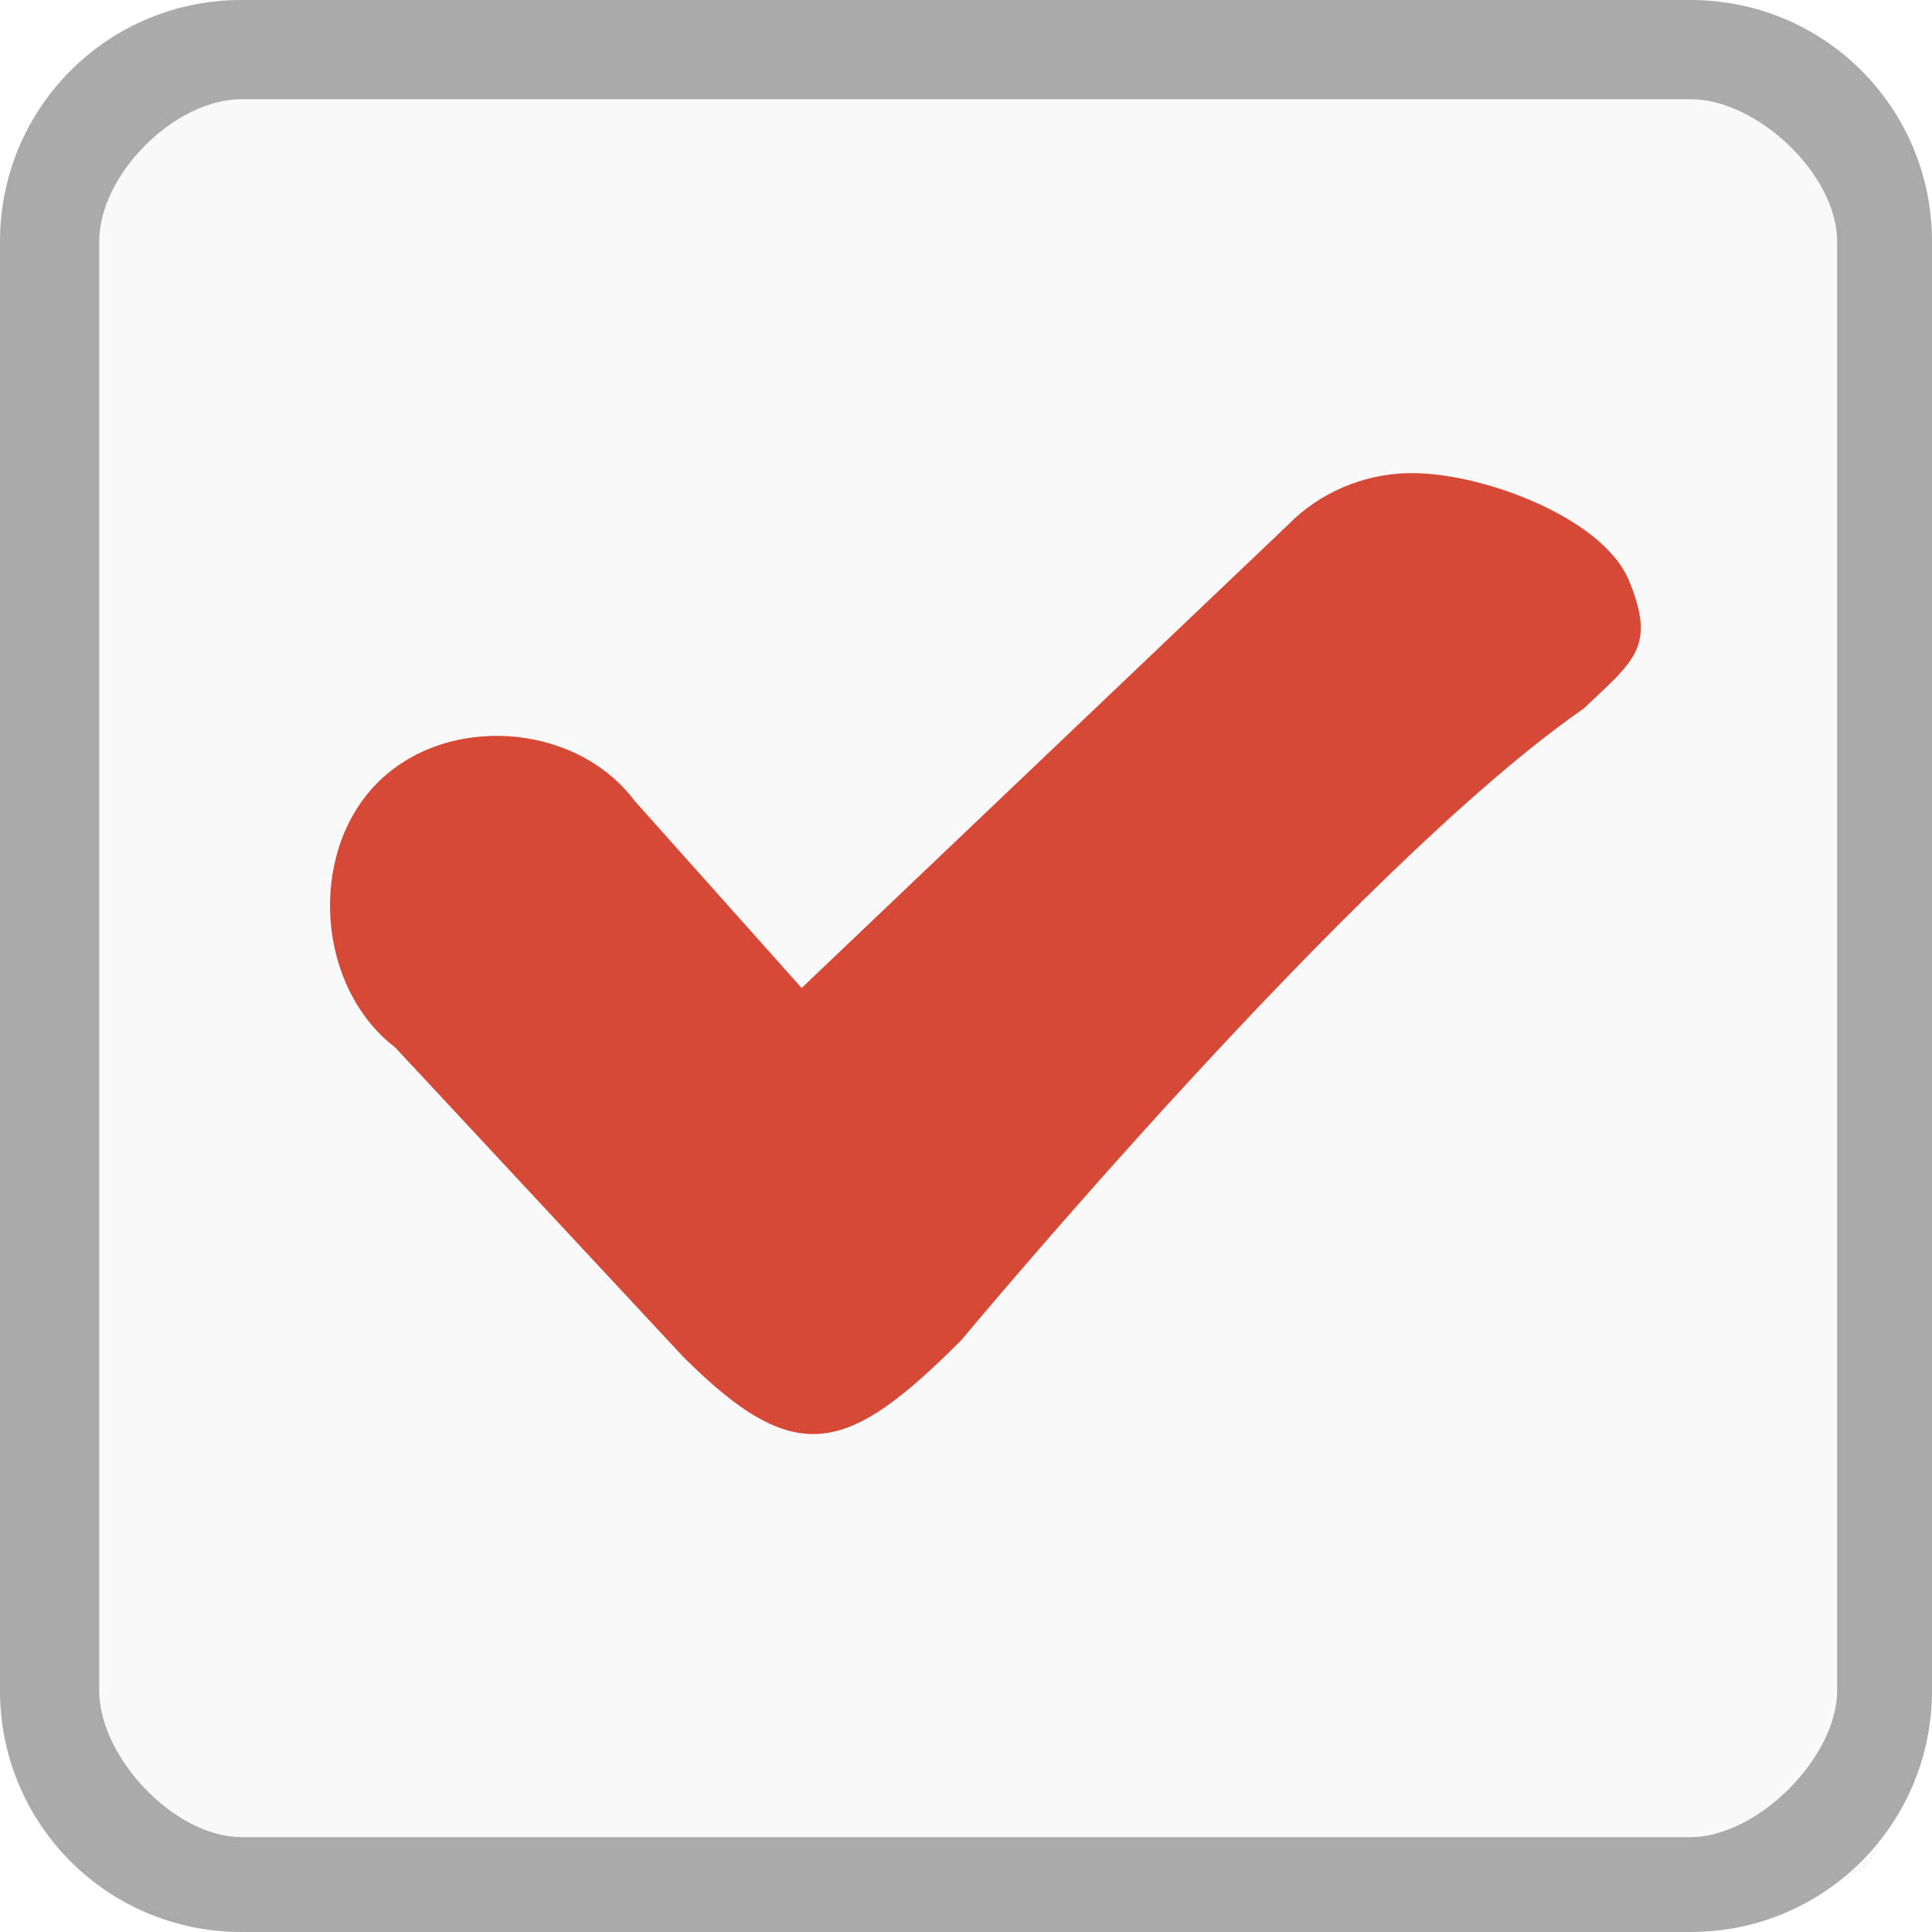
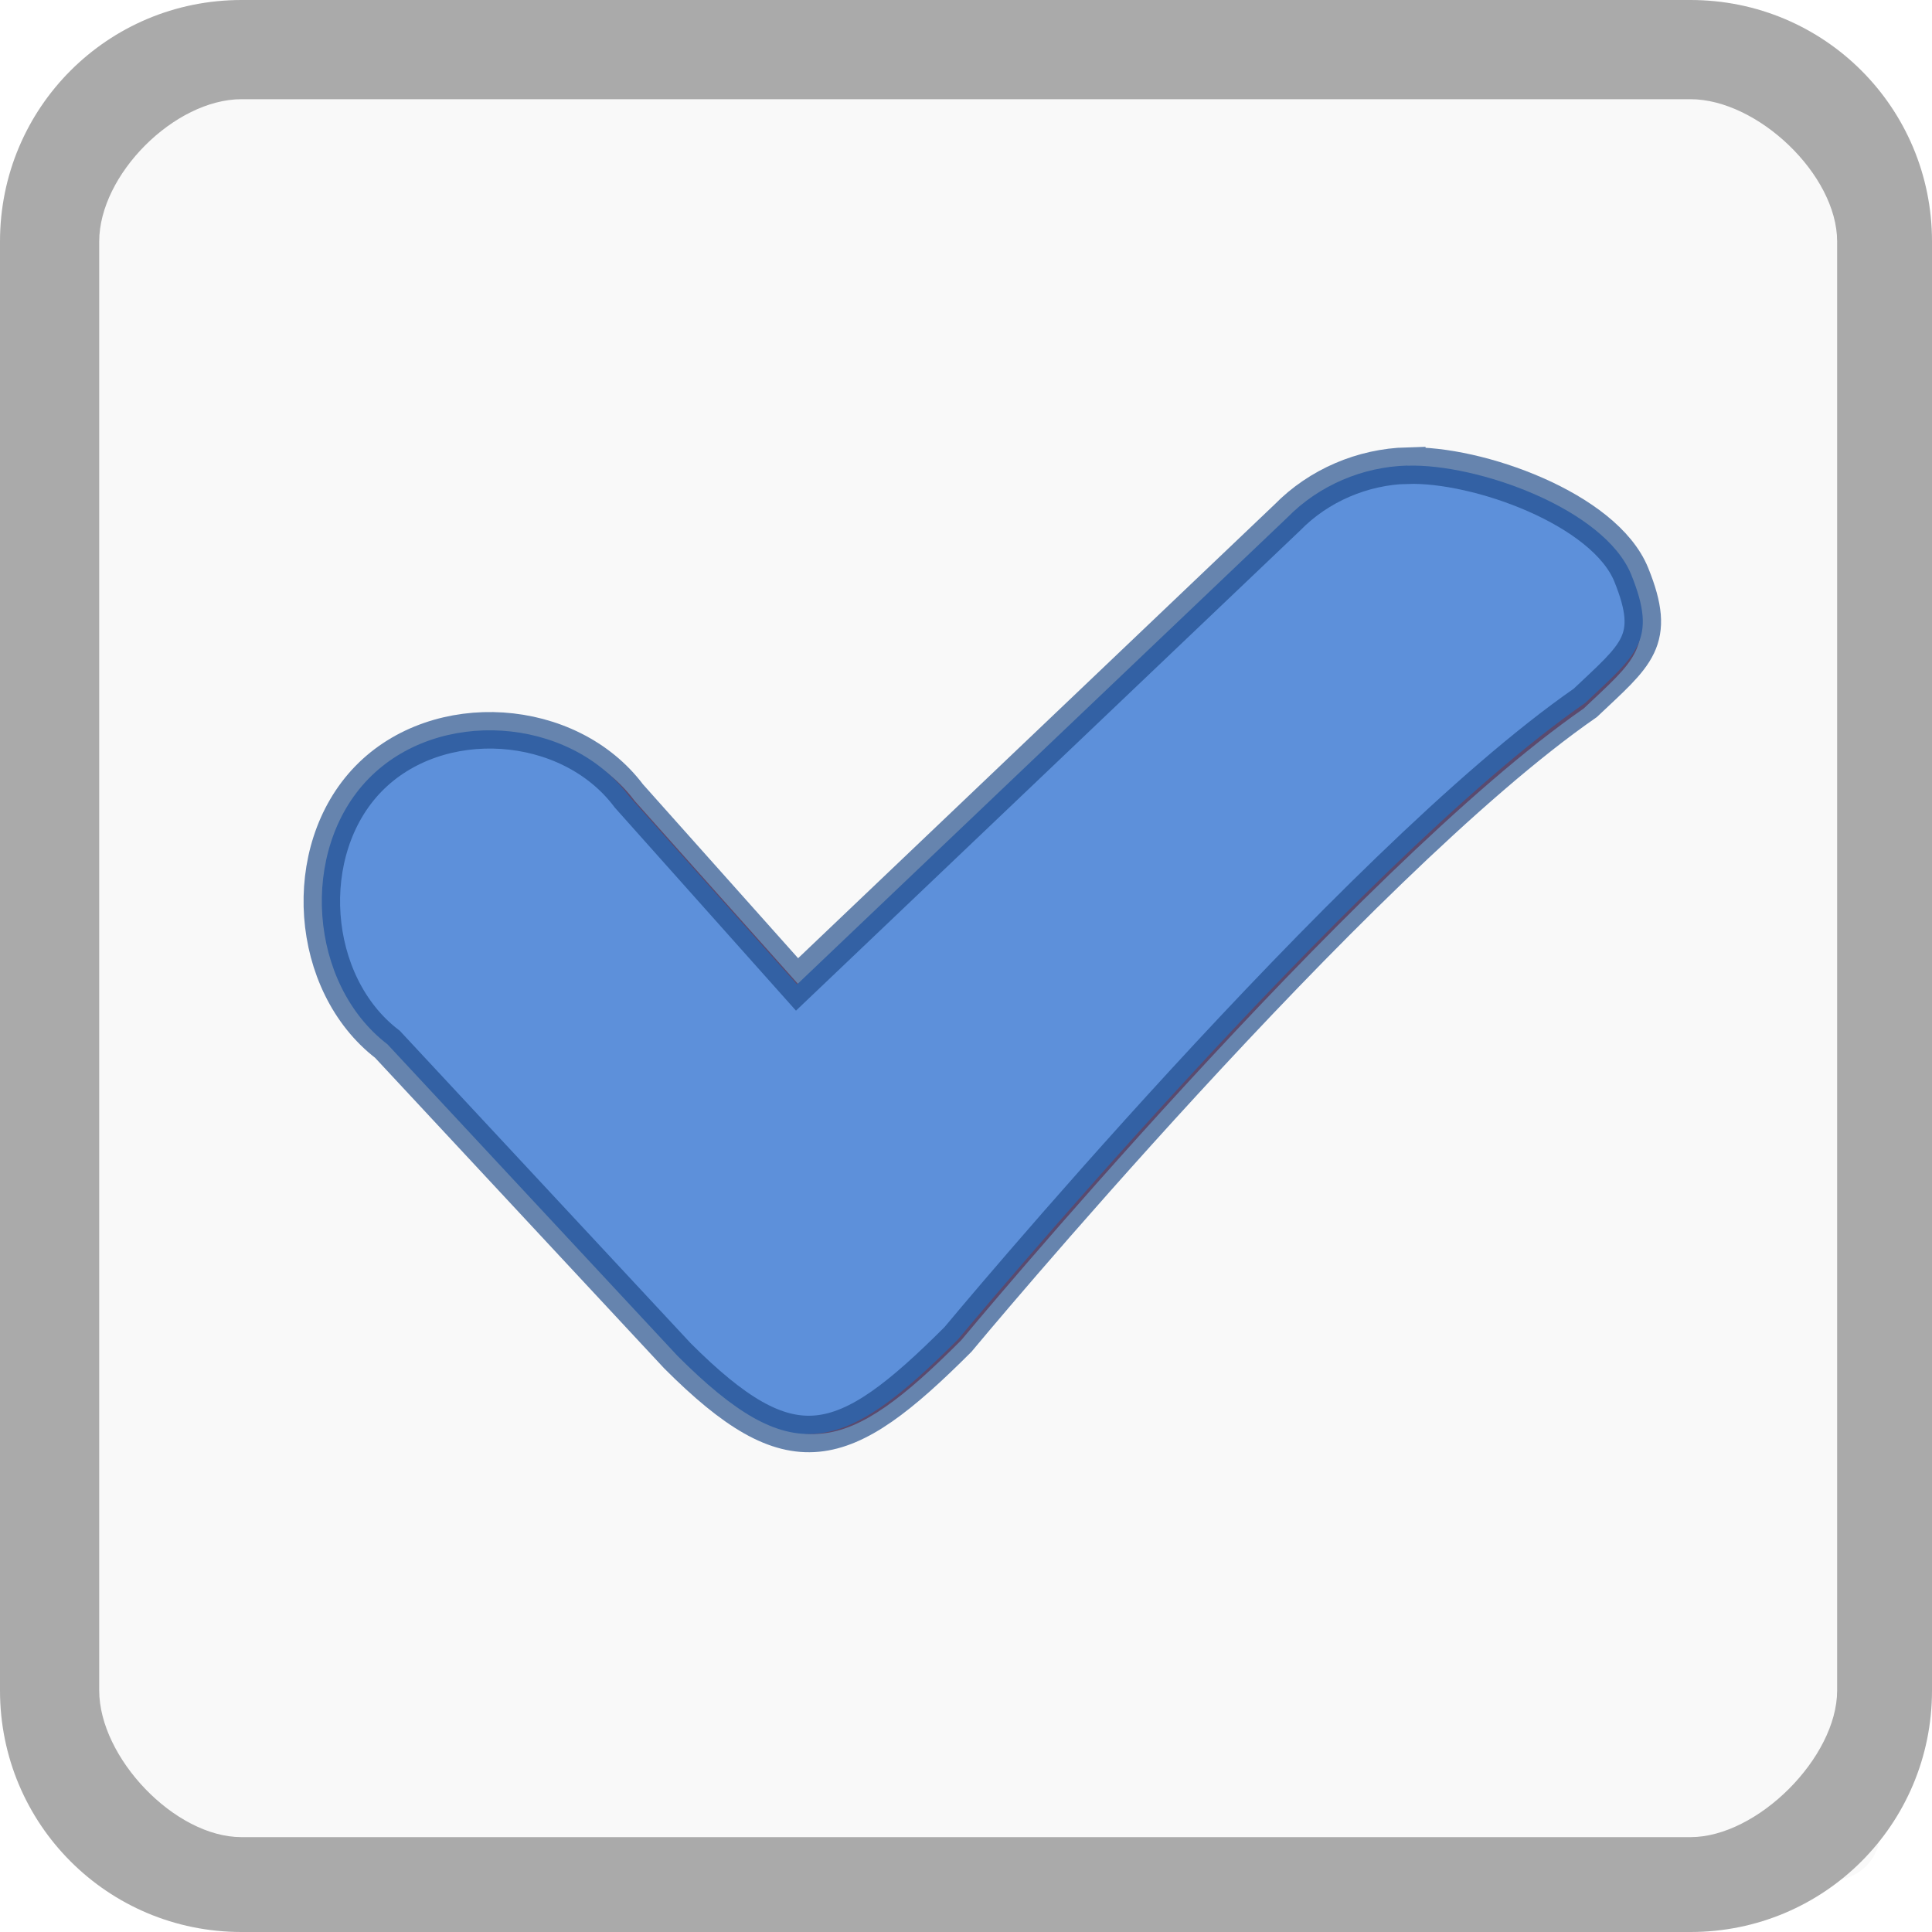
- <svg xmlns="http://www.w3.org/2000/svg" viewBox="0 0 40 40">
-   <g transform="translate(0 -1012.362)">
-     <rect width="37.5" x="1.429" y="1013.791" rx="1" height="37.5" style="fill:#f9f9f9" />
-     <path style="fill:#aaa" d="m 5,1012.362 c -2.77,0 -5,2.23 -5,5 l 0,30 c 0,2.77 2.23,5 5,5 l 30,0 c 2.77,0 5,-2.23 5,-5 l 0,-30 c 0,-2.77 -2.23,-5 -5,-5 z m 0,2.054 30,0 c 1.385,0 3.036,1.561 3.036,2.946 l 0,30 c 0,1.385 -1.651,3.036 -3.036,3.036 l -30,0 c -1.385,0 -2.946,-1.651 -2.946,-3.036 l 0,-30 c 0,-1.385 1.561,-2.946 2.946,-2.946 z" />
-     <path style="fill:#d64937;line-height:normal;color:#000" d="m 29.134,1022.158 c -0.915,0.025 -1.818,0.406 -2.464,1.067 l -10.073,9.592 -3.456,-3.872 c -1.23,-1.64 -3.926,-1.816 -5.352,-0.35 -1.425,1.466 -1.228,4.213 0.392,5.452 l 5.958,6.4 c 2.342,2.342 3.398,2.029 5.762,-0.336 0,0 8.126,-9.776 12.889,-13.08 1.053,-0.998 1.492,-1.276 0.944,-2.631 -0.548,-1.355 -3.165,-2.29 -4.602,-2.241 z" />
+ <svg xmlns="http://www.w3.org/2000/svg" viewBox="0 0 40 40" id="svg2" version="1.1" width="100%" height="100%">
+   <defs id="defs14" />
+   <rect id="rect6" style="fill:#f9f9f9" height="37.5" rx="1" y="1.429" x="1.429" width="37.5" />
+   <path id="path8" d="M 5,0 C 2.23,0 0,2.23 0,5 l 0,30 c 0,2.77 2.23,5 5,5 l 30,0 c 2.77,0 5,-2.23 5,-5 L 40,5 C 40,2.23 37.77,0 35,0 z m 0,2.054 30,0 c 1.385,0 3.036,1.561 3.036,2.946 l 0,30 c 0,1.385 -1.651,3.036 -3.036,3.036 l -30,0 C 3.615,38.036 2.054,36.385 2.054,35 l 0,-30 C 2.054,3.615 3.615,2.054 5,2.054 z" style="fill:#aaaaaa" />
+   <path id="path10" d="m 29.134,9.796 c -0.915,0.025 -1.818,0.406 -2.464,1.067 L 16.596,20.454 13.141,16.582 c -1.23,-1.64 -3.926,-1.816 -5.352,-0.35 -1.425,1.466 -1.228,4.213 0.392,5.452 l 5.958,6.4 c 2.342,2.342 3.398,2.029 5.762,-0.336 0,0 8.126,-9.776 12.889,-13.08 1.053,-0.998 1.492,-1.276 0.944,-2.631 -0.548,-1.355 -3.165,-2.29 -4.602,-2.241 z" style="line-height:normal;color:#000000;fill:#d64937" />
+   <g transform="matrix(2.519328,0,0,2.519328,-0.2211733,-2611.17)" id="g4" style="fill:#5d90da;fill-opacity:1;fill-rule:evenodd;stroke:#1f4b8a;stroke-width:0.3;stroke-miterlimit:4;stroke-opacity:0.668;stroke-dasharray:none">
+     <path style="line-height:normal;color:#000000;fill:#5d90da;fill-opacity:1;fill-rule:evenodd;stroke:#1f4b8a;stroke-width:0.3;stroke-miterlimit:4;stroke-opacity:0.668;stroke-dasharray:none" d="m 11.653,1040.281 c -0.366,0.01 -0.727,0.162 -0.986,0.427 l -4.029,3.837 -1.382,-1.549 c -0.492,-0.656 -1.571,-0.727 -2.141,-0.14 -0.57,0.587 -0.491,1.685 0.157,2.181 l 2.383,2.56 c 0.937,0.937 1.359,0.812 2.305,-0.134 0,0 3.25,-3.91 5.156,-5.232 0.421,-0.399 0.597,-0.51 0.378,-1.052 -0.219,-0.542 -1.266,-0.916 -1.841,-0.897 z" id="path6" />
  </g>
</svg>
